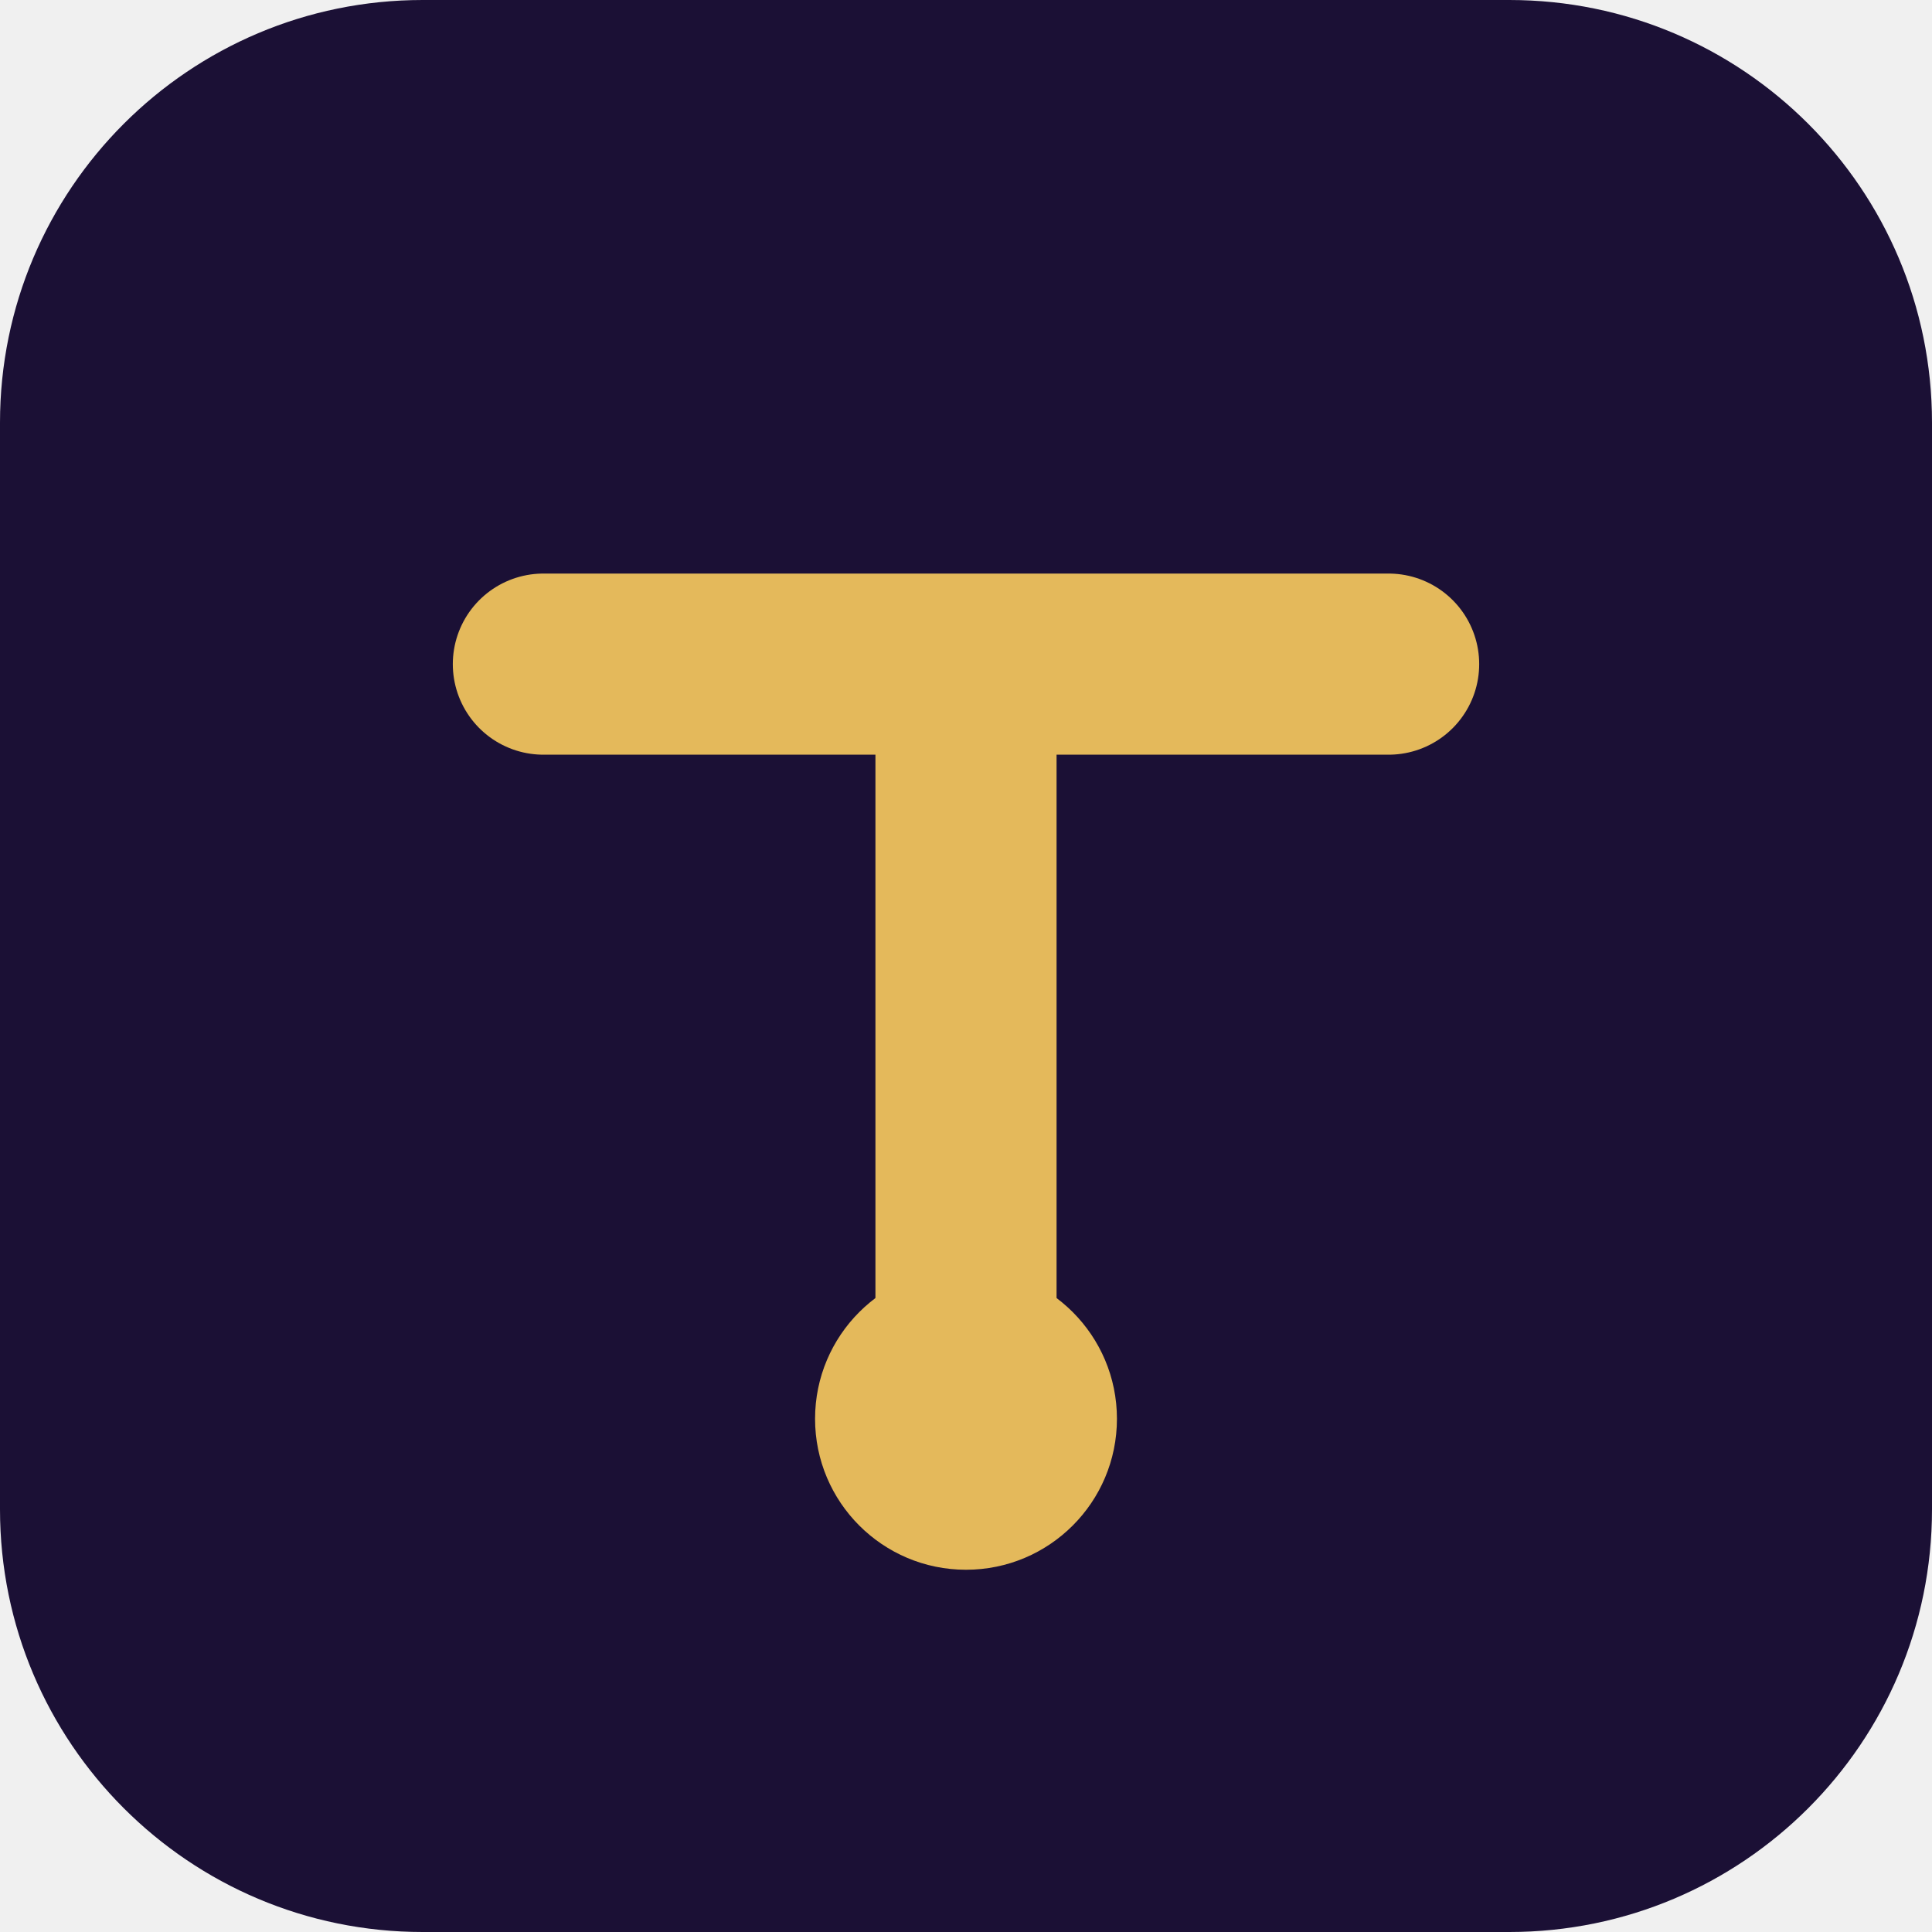
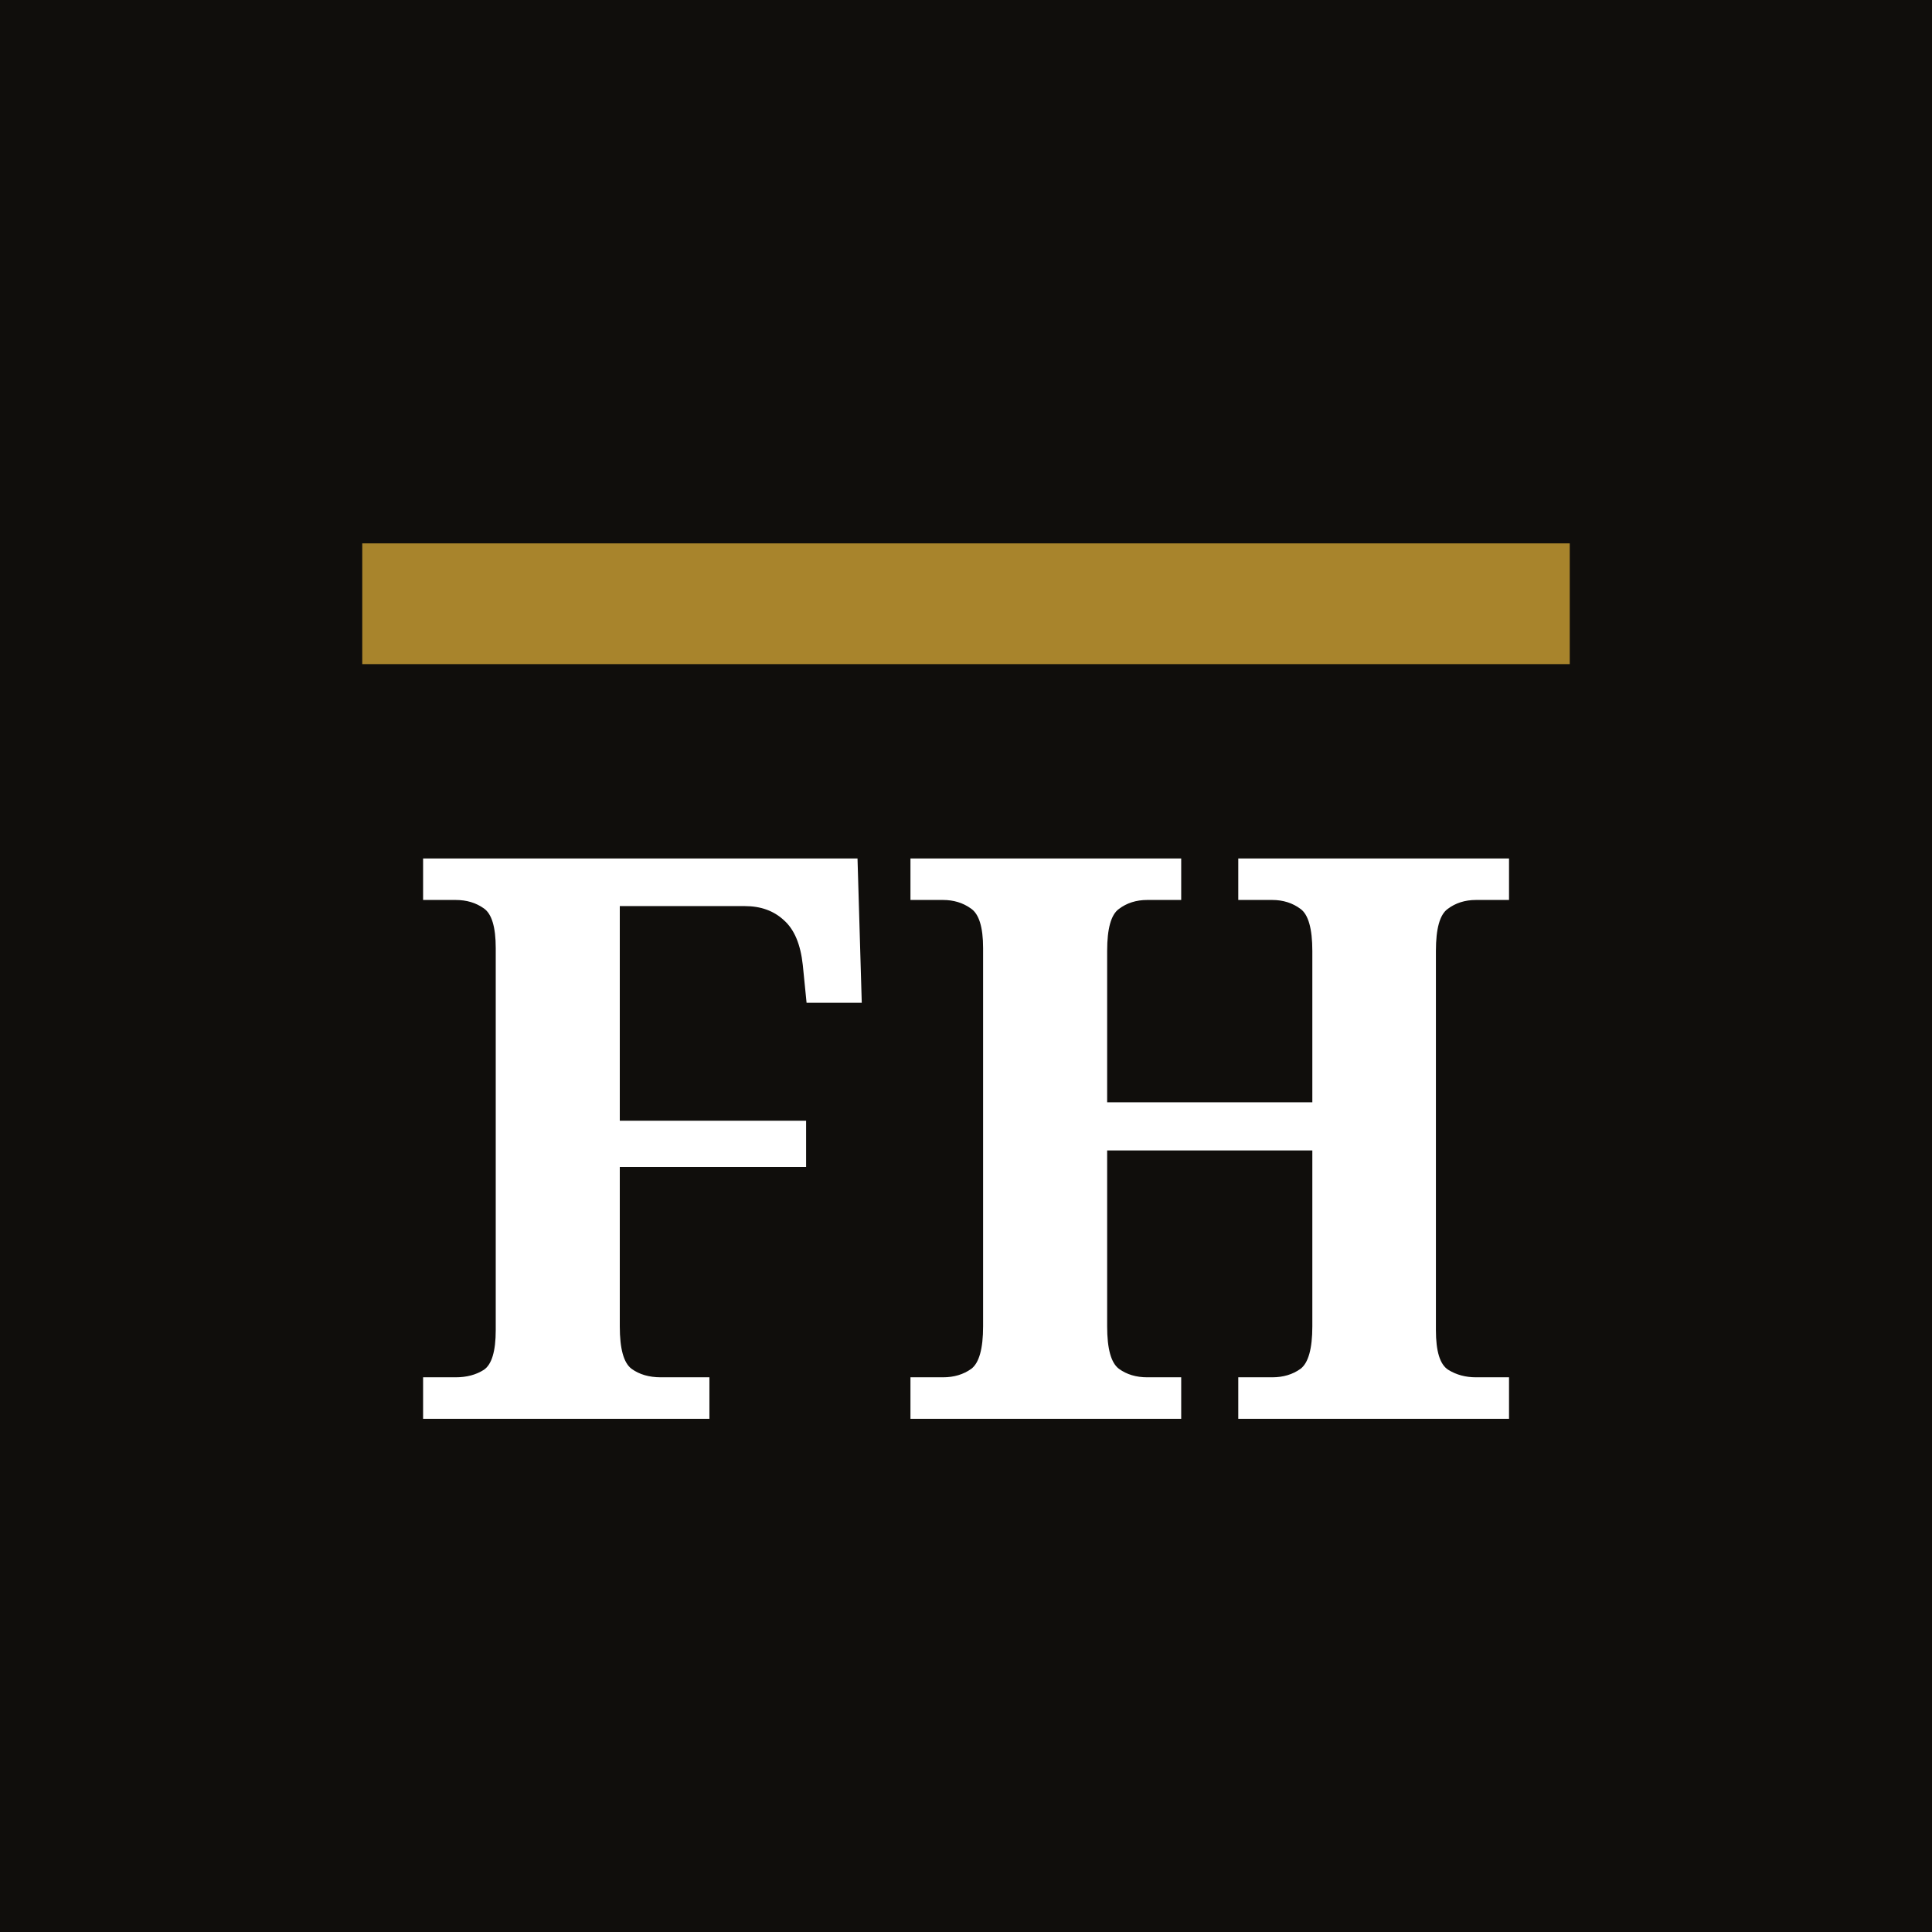
<svg xmlns="http://www.w3.org/2000/svg" viewBox="0 0 64 64" role="img" aria-label="The Function Hub SA">
-   <rect width="64" height="64" rx="14" fill="#1B1035" />
-   <path d="M18 22h28M32 22v24" stroke="#E4B95B" stroke-width="6" stroke-linecap="round" />
-   <circle cx="32" cy="47" r="5" fill="#E4B95B" />
+   <rect width="64" height="64" fill="#100e0c" />
+   <path d="M14 20h36" stroke="#a8842c" stroke-width="4" stroke-linecap="square" />
+   <text x="32" y="47" text-anchor="middle" font-family="Georgia,serif" font-size="26" font-weight="600" fill="#ffffff">FH</text>
</svg>
